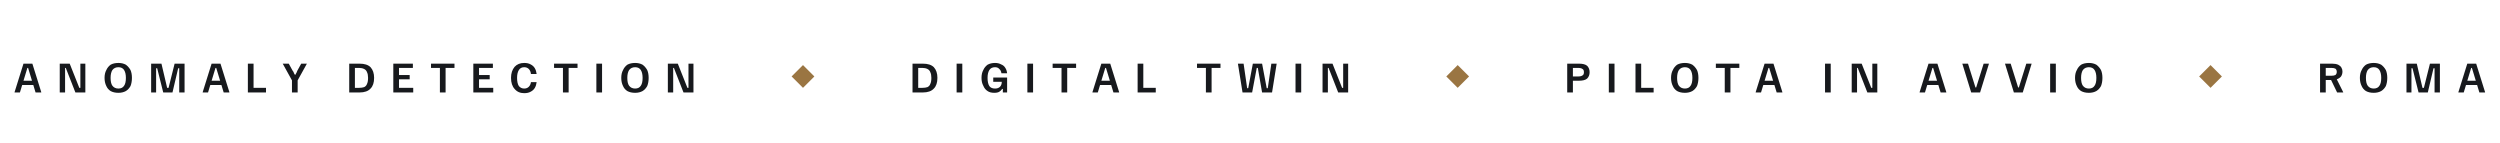
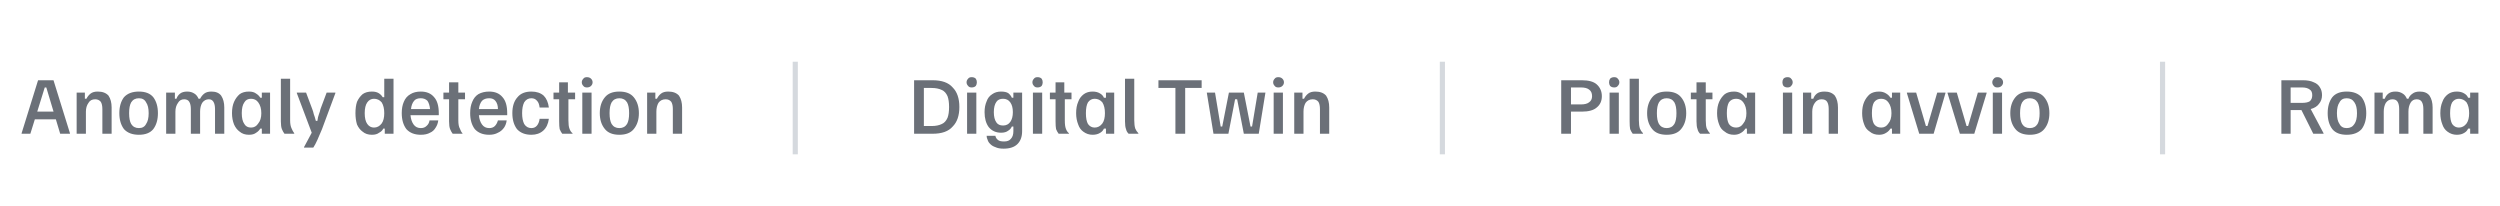
- <svg xmlns="http://www.w3.org/2000/svg" viewBox="0 0 703 40" width="703" height="40" role="img" aria-label="Anomaly detection, Digital Twin, pilota in avvio, Roma">
-   <g fill="#17191D">
-     <path transform="translate(4.0 26.0)" d="M0.1 -0.0L0.1 -0.1L2.6 -8.1L5.1 -8.1L7.6 -0.1L7.6 -0.0L6.0 -0.0L3.9 -6.9L3.7 -6.9L1.6 -0.0L0.1 -0.0ZM2.1 -2.1L2.4 -3.3L5.2 -3.3L5.6 -2.1L2.1 -2.1Z" />
-     <path transform="translate(16.0 26.0)" d="M0.8 -0.0L0.8 -8.1L3.6 -8.1L6.3 -1.3L6.6 -1.3L6.6 -8.1L8.0 -8.1L8.0 -0.0L5.2 -0.0L2.5 -6.9L2.3 -6.9L2.3 -0.0L0.8 -0.0Z" />
-     <path transform="translate(29.1 26.0)" d="M4.2 0.1Q2.9 0.1 2.0 -0.4Q1.2 -0.9 0.8 -1.8Q0.3 -2.8 0.3 -4.1Q0.3 -5.4 0.8 -6.3Q1.2 -7.2 2.0 -7.8Q2.9 -8.3 4.2 -8.3Q5.4 -8.3 6.3 -7.8Q7.1 -7.2 7.6 -6.3Q8.0 -5.4 8.0 -4.1Q8.0 -2.8 7.6 -1.8Q7.1 -0.9 6.3 -0.4Q5.4 0.1 4.2 0.1ZM4.2 -1.1Q5.3 -1.1 5.8 -1.9Q6.3 -2.6 6.3 -4.1Q6.3 -5.5 5.8 -6.3Q5.3 -7.1 4.2 -7.1Q3.1 -7.1 2.5 -6.3Q2.0 -5.5 2.0 -4.1Q2.0 -2.6 2.5 -1.9Q3.1 -1.1 4.2 -1.1Z" />
-     <path transform="translate(41.7 26.0)" d="M0.8 -0.0L0.8 -8.1L3.7 -8.1L5.3 -1.3L5.7 -1.3L7.4 -8.1L10.2 -8.1L10.2 -0.0L8.7 -0.0L8.7 -6.8L8.4 -6.8L6.8 -0.0L4.2 -0.0L2.5 -6.8L2.2 -6.8L2.2 -0.0L0.8 -0.0Z" />
-     <path transform="translate(56.9 26.0)" d="M0.1 -0.0L0.1 -0.1L2.6 -8.1L5.1 -8.1L7.6 -0.1L7.6 -0.0L6.0 -0.0L3.9 -6.9L3.7 -6.9L1.6 -0.0L0.1 -0.0ZM2.1 -2.1L2.4 -3.3L5.2 -3.3L5.6 -2.1L2.1 -2.1Z" />
-     <path transform="translate(68.9 26.0)" d="M0.8 -0.0L0.8 -8.1L2.4 -8.1L2.4 -1.3L5.9 -1.3L5.9 -0.0L0.8 -0.0Z" />
-     <path transform="translate(79.4 26.0)" d="M2.7 -0.0L2.7 -3.4L0.1 -8.1L0.1 -8.1L1.8 -8.1L2.9 -6.1Q3.1 -5.9 3.2 -5.6Q3.3 -5.3 3.5 -5.0L3.7 -5.0Q3.8 -5.3 4.0 -5.6Q4.1 -5.9 4.2 -6.1L5.3 -8.1L6.9 -8.1L6.9 -8.1L4.3 -3.4L4.3 -0.0L2.7 -0.0Z" />
-     <path transform="translate(97.4 26.0)" d="M0.8 -0.0L0.8 -8.1L3.7 -8.1Q5.8 -8.1 6.8 -7.1Q7.8 -6.0 7.8 -4.1Q7.8 -2.1 6.8 -1.1Q5.8 -0.0 3.7 -0.0L0.8 -0.0ZM2.4 -1.3L3.6 -1.3Q4.4 -1.3 5.0 -1.5Q5.6 -1.8 5.8 -2.4Q6.1 -3.0 6.1 -4.1Q6.1 -5.1 5.8 -5.7Q5.6 -6.3 5.0 -6.6Q4.4 -6.9 3.6 -6.9L2.4 -6.9L2.4 -1.3Z" />
-     <path transform="translate(109.8 26.0)" d="M0.8 -0.0L0.8 -8.1L6.3 -8.1L6.3 -6.9L2.4 -6.9L2.4 -4.9L5.4 -4.9L5.4 -3.7L2.4 -3.7L2.4 -1.3L6.4 -1.3L6.4 -0.0L0.8 -0.0Z" />
-     <path transform="translate(120.9 26.0)" d="M2.8 -0.0L2.8 -6.9L0.3 -6.9L0.3 -8.1L6.9 -8.1L6.9 -6.9L4.4 -6.9L4.4 -0.0L2.8 -0.0Z" />
-     <path transform="translate(132.3 26.0)" d="M0.8 -0.0L0.8 -8.1L6.3 -8.1L6.3 -6.9L2.4 -6.9L2.4 -4.9L5.4 -4.9L5.4 -3.7L2.4 -3.7L2.4 -1.3L6.4 -1.3L6.4 -0.0L0.8 -0.0Z" />
-     <path transform="translate(143.4 26.0)" d="M4.0 0.2Q2.3 0.2 1.3 -1.0Q0.3 -2.1 0.3 -4.1Q0.3 -6.0 1.3 -7.2Q2.3 -8.3 4.0 -8.3Q5.1 -8.3 5.8 -7.9Q6.6 -7.5 7.0 -6.8Q7.4 -6.1 7.5 -5.2L5.9 -5.2Q5.8 -6.1 5.3 -6.6Q4.8 -7.1 4.0 -7.1Q3.0 -7.1 2.5 -6.3Q2.0 -5.5 2.0 -4.1Q2.0 -2.6 2.5 -1.8Q3.1 -1.1 4.0 -1.1Q4.8 -1.1 5.3 -1.6Q5.8 -2.1 5.9 -2.9L7.5 -2.9Q7.4 -2.0 7.0 -1.3Q6.6 -0.6 5.8 -0.2Q5.1 0.2 4.0 0.2Z" />
-     <path transform="translate(155.5 26.0)" d="M2.8 -0.0L2.8 -6.9L0.3 -6.9L0.3 -8.1L6.9 -8.1L6.9 -6.9L4.4 -6.9L4.4 -0.0L2.8 -0.0Z" />
-     <path transform="translate(166.9 26.0)" d="M0.8 -0.0L0.8 -8.1L2.4 -8.1L2.4 -0.0L0.8 -0.0Z" />
-     <path transform="translate(174.4 26.0)" d="M4.2 0.1Q2.9 0.1 2.0 -0.4Q1.2 -0.9 0.8 -1.8Q0.3 -2.8 0.3 -4.1Q0.3 -5.4 0.8 -6.3Q1.2 -7.2 2.0 -7.8Q2.9 -8.3 4.2 -8.3Q5.4 -8.3 6.3 -7.8Q7.1 -7.2 7.6 -6.3Q8.0 -5.4 8.0 -4.1Q8.0 -2.8 7.6 -1.8Q7.1 -0.9 6.3 -0.4Q5.4 0.1 4.2 0.1ZM4.2 -1.1Q5.3 -1.1 5.8 -1.9Q6.3 -2.6 6.3 -4.1Q6.3 -5.5 5.8 -6.3Q5.3 -7.1 4.2 -7.1Q3.1 -7.1 2.5 -6.3Q2.0 -5.5 2.0 -4.1Q2.0 -2.6 2.5 -1.9Q3.1 -1.1 4.2 -1.1Z" />
-     <path transform="translate(187.0 26.0)" d="M0.8 -0.0L0.8 -8.1L3.6 -8.1L6.3 -1.3L6.6 -1.3L6.6 -8.1L8.0 -8.1L8.0 -0.0L5.2 -0.0L2.5 -6.9L2.3 -6.9L2.3 -0.0L0.8 -0.0Z" />
-   </g>
-   <path d="M225.8,18.3 L229.0,21.5 L225.8,24.7 L222.6,21.5 Z" fill="#9A7542" />
-   <g fill="#17191D">
-     <path transform="translate(255.8 26.0)" d="M0.8 -0.0L0.8 -8.1L3.7 -8.1Q5.8 -8.1 6.8 -7.1Q7.8 -6.0 7.8 -4.1Q7.8 -2.1 6.8 -1.1Q5.8 -0.0 3.7 -0.0L0.8 -0.0ZM2.4 -1.3L3.6 -1.3Q4.4 -1.3 5.0 -1.5Q5.6 -1.8 5.8 -2.4Q6.1 -3.0 6.1 -4.1Q6.1 -5.1 5.8 -5.7Q5.6 -6.3 5.0 -6.6Q4.4 -6.9 3.6 -6.9L2.4 -6.9L2.4 -1.3Z" />
-     <path transform="translate(268.2 26.0)" d="M0.8 -0.0L0.8 -8.1L2.4 -8.1L2.4 -0.0L0.8 -0.0Z" />
-     <path transform="translate(275.7 26.0)" d="M3.9 0.1Q2.7 0.1 2.0 -0.4Q1.2 -0.9 0.8 -1.9Q0.3 -2.8 0.3 -4.1Q0.3 -5.4 0.8 -6.3Q1.2 -7.2 2.0 -7.8Q2.9 -8.3 4.1 -8.3Q5.1 -8.3 5.8 -7.9Q6.6 -7.6 7.0 -6.9Q7.4 -6.3 7.5 -5.4L5.9 -5.4Q5.8 -6.2 5.3 -6.6Q4.9 -7.1 4.1 -7.1Q3.0 -7.1 2.5 -6.3Q2.0 -5.5 2.0 -4.1Q2.0 -2.6 2.5 -1.8Q3.0 -1.1 4.1 -1.1Q5.0 -1.1 5.5 -1.6Q6.0 -2.1 6.0 -3.0L3.6 -3.0L3.6 -4.2L7.5 -4.2L7.5 -0.0L6.3 -0.0L6.3 -1.0L6.1 -1.0Q5.8 -0.5 5.3 -0.2Q4.8 0.1 3.9 0.1Z" />
-     <path transform="translate(288.1 26.0)" d="M0.8 -0.0L0.8 -8.1L2.4 -8.1L2.4 -0.0L0.8 -0.0Z" />
-     <path transform="translate(295.7 26.0)" d="M2.8 -0.0L2.8 -6.9L0.3 -6.9L0.3 -8.1L6.9 -8.1L6.9 -6.9L4.4 -6.9L4.4 -0.0L2.8 -0.0Z" />
-     <path transform="translate(307.1 26.0)" d="M0.1 -0.0L0.1 -0.1L2.6 -8.1L5.1 -8.1L7.6 -0.1L7.6 -0.0L6.0 -0.0L3.9 -6.9L3.7 -6.9L1.6 -0.0L0.1 -0.0ZM2.1 -2.1L2.4 -3.3L5.2 -3.3L5.6 -2.1L2.1 -2.1Z" />
-     <path transform="translate(319.1 26.0)" d="M0.8 -0.0L0.8 -8.1L2.4 -8.1L2.4 -1.3L5.9 -1.3L5.9 -0.0L0.8 -0.0Z" />
-     <path transform="translate(336.3 26.0)" d="M2.8 -0.0L2.8 -6.9L0.3 -6.9L0.3 -8.1L6.9 -8.1L6.9 -6.9L4.4 -6.9L4.4 -0.0L2.8 -0.0Z" />
-     <path transform="translate(347.8 26.0)" d="M1.6 -0.0L0.3 -8.1L0.3 -8.1L1.9 -8.1L2.9 -1.2L3.2 -1.2L4.5 -8.1L7.1 -8.1L8.4 -1.2L8.7 -1.2L9.7 -8.1L11.2 -8.1L11.2 -8.1L9.9 -0.0L7.1 -0.0L5.9 -6.9L5.6 -6.9L4.3 -0.0L1.6 -0.0Z" />
-     <path transform="translate(363.5 26.0)" d="M0.8 -0.0L0.8 -8.1L2.4 -8.1L2.4 -0.0L0.8 -0.0Z" />
-     <path transform="translate(371.1 26.0)" d="M0.8 -0.0L0.8 -8.1L3.6 -8.1L6.3 -1.3L6.6 -1.3L6.6 -8.1L8.0 -8.1L8.0 -0.0L5.2 -0.0L2.5 -6.9L2.3 -6.9L2.3 -0.0L0.8 -0.0Z" />
-   </g>
-   <path d="M409.9,18.3 L413.1,21.5 L409.9,24.7 L406.7,21.5 Z" fill="#9A7542" />
-   <g fill="#17191D">
-     <path transform="translate(439.9 26.0)" d="M0.8 -0.0L0.8 -8.1L4.1 -8.1Q5.7 -8.1 6.4 -7.5Q7.1 -6.8 7.1 -5.7Q7.1 -4.6 6.4 -3.9Q5.7 -3.3 4.1 -3.3L2.4 -3.3L2.4 -0.0L0.8 -0.0ZM2.4 -4.5L3.9 -4.5Q4.7 -4.5 5.1 -4.8Q5.5 -5.0 5.5 -5.7Q5.5 -6.4 5.1 -6.6Q4.7 -6.9 3.9 -6.9L2.4 -6.9L2.4 -4.5Z" />
-     <path transform="translate(451.6 26.0)" d="M0.8 -0.0L0.8 -8.1L2.4 -8.1L2.4 -0.0L0.8 -0.0Z" />
-     <path transform="translate(459.1 26.0)" d="M0.8 -0.0L0.8 -8.1L2.4 -8.1L2.4 -1.3L5.9 -1.3L5.9 -0.0L0.8 -0.0Z" />
-     <path transform="translate(469.6 26.0)" d="M4.2 0.1Q2.9 0.1 2.0 -0.4Q1.2 -0.9 0.8 -1.8Q0.3 -2.8 0.3 -4.1Q0.3 -5.4 0.8 -6.3Q1.2 -7.2 2.0 -7.8Q2.9 -8.3 4.2 -8.3Q5.4 -8.3 6.3 -7.8Q7.1 -7.2 7.6 -6.3Q8.0 -5.4 8.0 -4.1Q8.0 -2.8 7.6 -1.8Q7.1 -0.9 6.3 -0.4Q5.4 0.1 4.2 0.1ZM4.2 -1.1Q5.3 -1.1 5.8 -1.9Q6.3 -2.6 6.3 -4.1Q6.3 -5.5 5.8 -6.3Q5.3 -7.1 4.2 -7.1Q3.1 -7.1 2.5 -6.3Q2.0 -5.5 2.0 -4.1Q2.0 -2.6 2.5 -1.9Q3.1 -1.1 4.2 -1.1Z" />
-     <path transform="translate(482.2 26.0)" d="M2.8 -0.0L2.8 -6.9L0.3 -6.9L0.3 -8.1L6.9 -8.1L6.9 -6.9L4.4 -6.9L4.4 -0.0L2.8 -0.0Z" />
-     <path transform="translate(493.6 26.0)" d="M0.1 -0.0L0.1 -0.1L2.6 -8.1L5.1 -8.1L7.6 -0.1L7.6 -0.0L6.0 -0.0L3.9 -6.9L3.7 -6.9L1.6 -0.0L0.1 -0.0ZM2.1 -2.1L2.4 -3.3L5.2 -3.3L5.6 -2.1L2.1 -2.1Z" />
-     <path transform="translate(512.4 26.0)" d="M0.8 -0.0L0.8 -8.1L2.4 -8.1L2.4 -0.0L0.8 -0.0Z" />
-     <path transform="translate(519.9 26.0)" d="M0.8 -0.0L0.8 -8.1L3.6 -8.1L6.3 -1.3L6.6 -1.3L6.6 -8.1L8.0 -8.1L8.0 -0.0L5.2 -0.0L2.5 -6.9L2.3 -6.9L2.3 -0.0L0.8 -0.0Z" />
-     <path transform="translate(539.7 26.0)" d="M0.1 -0.0L0.1 -0.1L2.6 -8.1L5.1 -8.1L7.6 -0.1L7.6 -0.0L6.0 -0.0L3.9 -6.9L3.7 -6.9L1.6 -0.0L0.1 -0.0ZM2.1 -2.1L2.4 -3.3L5.2 -3.3L5.6 -2.1L2.1 -2.1Z" />
-     <path transform="translate(551.7 26.0)" d="M2.6 -0.0L0.1 -8.1L0.1 -8.1L1.7 -8.1L3.8 -1.4L4.0 -1.4L6.1 -8.1L7.6 -8.1L7.6 -8.1L5.1 -0.0L2.6 -0.0Z" />
-     <path transform="translate(563.7 26.0)" d="M2.6 -0.0L0.1 -8.1L0.1 -8.1L1.7 -8.1L3.8 -1.4L4.0 -1.4L6.1 -8.1L7.6 -8.1L7.6 -8.1L5.1 -0.0L2.6 -0.0Z" />
-     <path transform="translate(575.7 26.0)" d="M0.8 -0.0L0.8 -8.1L2.4 -8.1L2.4 -0.0L0.8 -0.0Z" />
-     <path transform="translate(583.2 26.0)" d="M4.2 0.1Q2.9 0.1 2.0 -0.4Q1.2 -0.9 0.8 -1.8Q0.3 -2.8 0.3 -4.1Q0.3 -5.4 0.8 -6.3Q1.2 -7.2 2.0 -7.8Q2.9 -8.3 4.2 -8.3Q5.4 -8.3 6.3 -7.8Q7.1 -7.2 7.6 -6.3Q8.0 -5.4 8.0 -4.1Q8.0 -2.8 7.6 -1.8Q7.1 -0.9 6.3 -0.4Q5.4 0.1 4.2 0.1ZM4.2 -1.1Q5.3 -1.1 5.8 -1.9Q6.3 -2.6 6.3 -4.1Q6.3 -5.5 5.8 -6.3Q5.3 -7.1 4.2 -7.1Q3.1 -7.1 2.5 -6.3Q2.0 -5.5 2.0 -4.1Q2.0 -2.6 2.5 -1.9Q3.1 -1.1 4.2 -1.1Z" />
-   </g>
-   <path d="M621.6,18.3 L624.8,21.5 L621.6,24.7 L618.4,21.5 Z" fill="#9A7542" />
-   <g fill="#17191D">
-     <path transform="translate(651.6 26.0)" d="M0.8 -0.0L0.8 -8.1L4.2 -8.1Q5.2 -8.1 5.9 -7.8Q6.5 -7.5 6.8 -7.0Q7.1 -6.5 7.1 -5.9Q7.1 -5.1 6.7 -4.5Q6.3 -4.0 5.5 -3.7L7.3 -0.1L7.3 -0.0L5.6 -0.0L3.9 -3.5L2.4 -3.5L2.4 -0.0L0.8 -0.0ZM2.4 -4.7L4.0 -4.7Q4.7 -4.7 5.1 -4.9Q5.5 -5.2 5.5 -5.8Q5.5 -6.4 5.1 -6.7Q4.7 -6.9 4.0 -6.9L2.4 -6.9L2.4 -4.7Z" />
-     <path transform="translate(663.3 26.0)" d="M4.2 0.1Q2.9 0.1 2.0 -0.4Q1.2 -0.9 0.8 -1.8Q0.3 -2.8 0.3 -4.1Q0.3 -5.4 0.8 -6.3Q1.2 -7.2 2.0 -7.8Q2.9 -8.3 4.2 -8.3Q5.4 -8.3 6.3 -7.8Q7.1 -7.2 7.6 -6.3Q8.0 -5.4 8.0 -4.1Q8.0 -2.8 7.6 -1.8Q7.1 -0.9 6.3 -0.4Q5.4 0.1 4.2 0.1ZM4.2 -1.1Q5.3 -1.1 5.8 -1.9Q6.3 -2.6 6.3 -4.1Q6.3 -5.5 5.8 -6.3Q5.3 -7.1 4.2 -7.1Q3.1 -7.1 2.5 -6.3Q2.0 -5.5 2.0 -4.1Q2.0 -2.6 2.5 -1.9Q3.1 -1.1 4.2 -1.1Z" />
-     <path transform="translate(675.9 26.0)" d="M0.8 -0.0L0.8 -8.1L3.7 -8.1L5.3 -1.3L5.7 -1.3L7.4 -8.1L10.2 -8.1L10.2 -0.0L8.7 -0.0L8.7 -6.8L8.4 -6.8L6.8 -0.0L4.2 -0.0L2.5 -6.8L2.2 -6.8L2.2 -0.0L0.8 -0.0Z" />
-     <path transform="translate(691.2 26.0)" d="M0.1 -0.0L0.1 -0.1L2.6 -8.1L5.1 -8.1L7.6 -0.1L7.6 -0.0L6.0 -0.0L3.9 -6.9L3.7 -6.9L1.6 -0.0L0.1 -0.0ZM2.1 -2.1L2.4 -3.3L5.2 -3.3L5.6 -2.1L2.1 -2.1Z" />
-   </g>
+ <svg xmlns="http://www.w3.org/2000/svg" viewBox="0 0 486 40" width="486" height="40" role="img" aria-label="Anomaly detection, Digital Twin, pilota in avvio, Roma">
+   <path transform="translate(4.0 26.0)" fill="#6B7078" d="M0.2 -0.0L0.2 -0.1L3.4 -10.4L6.4 -10.4L9.6 -0.1L9.6 -0.0L7.7 -0.0L5.0 -9.0L4.7 -9.0L1.9 -0.0L0.2 -0.0ZM2.6 -2.8L3.0 -4.3L6.7 -4.3L7.1 -2.8L2.6 -2.8ZM10.9 -0.0L10.9 -8.0L12.5 -8.0L12.5 -6.8L12.8 -6.8Q13.1 -7.4 13.6 -7.8Q14.1 -8.2 15.0 -8.2Q16.4 -8.2 17.1 -7.4Q17.7 -6.5 17.7 -5.1L17.7 -0.0L15.9 -0.0L15.9 -4.8Q15.9 -5.7 15.6 -6.2Q15.2 -6.7 14.5 -6.7Q13.6 -6.7 13.2 -6.0Q12.7 -5.3 12.7 -4.3L12.7 -0.0L10.9 -0.0ZM23.0 0.2Q21.1 0.2 20.1 -0.9Q19.2 -2.1 19.2 -4.0Q19.2 -5.9 20.1 -7.1Q21.1 -8.2 23.0 -8.2Q24.9 -8.2 25.8 -7.1Q26.7 -5.9 26.7 -4.0Q26.7 -2.1 25.8 -0.9Q24.9 0.2 23.0 0.2ZM23.0 -1.1Q24.0 -1.1 24.4 -1.9Q24.9 -2.6 24.9 -4.0Q24.9 -5.4 24.4 -6.1Q24.0 -6.9 23.0 -6.9Q22.0 -6.9 21.5 -6.1Q21.1 -5.4 21.1 -4.0Q21.1 -2.6 21.5 -1.9Q22.0 -1.1 23.0 -1.1ZM28.3 -0.0L28.3 -8.0L30.0 -8.0L30.0 -6.8L30.3 -6.8Q30.5 -7.4 31.0 -7.8Q31.5 -8.2 32.4 -8.2Q33.2 -8.2 33.8 -7.8Q34.3 -7.5 34.6 -6.8L34.9 -6.8Q35.2 -7.4 35.7 -7.8Q36.2 -8.2 37.1 -8.2Q38.4 -8.2 39.0 -7.4Q39.6 -6.5 39.6 -5.1L39.6 -0.0L37.8 -0.0L37.8 -4.8Q37.8 -5.7 37.5 -6.2Q37.2 -6.7 36.6 -6.7Q35.8 -6.7 35.3 -6.0Q34.9 -5.3 34.9 -4.3L34.9 -0.0L33.1 -0.0L33.1 -4.8Q33.1 -5.7 32.8 -6.2Q32.5 -6.7 31.8 -6.7Q31.0 -6.7 30.6 -6.0Q30.1 -5.3 30.1 -4.3L30.1 -0.0L28.3 -0.0ZM44.4 0.2Q43.3 0.2 42.6 -0.4Q41.9 -0.9 41.5 -1.8Q41.1 -2.8 41.1 -4.0Q41.1 -5.3 41.5 -6.2Q41.9 -7.1 42.6 -7.7Q43.3 -8.2 44.4 -8.2Q45.3 -8.2 45.8 -7.8Q46.3 -7.5 46.6 -7.0L46.9 -7.0L46.9 -8.0L48.5 -8.0L48.5 -0.0L46.9 -0.0L46.9 -1.0L46.6 -1.0Q46.3 -0.5 45.8 -0.2Q45.3 0.2 44.4 0.2ZM44.8 -1.2Q45.7 -1.2 46.2 -2.0Q46.8 -2.7 46.8 -4.0Q46.8 -5.3 46.2 -6.1Q45.7 -6.8 44.8 -6.8Q43.9 -6.8 43.5 -6.1Q43.0 -5.4 43.0 -4.0Q43.0 -2.6 43.5 -1.9Q43.9 -1.2 44.8 -1.2ZM51.3 -0.0Q51.0 -0.4 50.8 -0.9Q50.6 -1.4 50.6 -2.4L50.6 -10.7L52.4 -10.7L52.4 -2.6Q52.4 -1.6 52.7 -1.0Q52.9 -0.5 53.2 -0.1L53.2 -0.0L51.3 -0.0ZM55.1 2.7L55.1 2.6Q55.4 2.0 55.8 1.3Q56.2 0.5 56.6 -0.2L53.7 -7.9L53.7 -8.0L55.5 -8.0L56.7 -4.8Q56.9 -4.3 57.0 -3.8Q57.2 -3.3 57.4 -2.5L57.7 -2.5Q57.8 -3.3 58.0 -3.8Q58.2 -4.3 58.3 -4.8L59.5 -8.0L61.2 -8.0L61.2 -7.9L58.6 -0.9Q58.1 0.3 57.7 1.2Q57.3 2.1 56.9 2.7L55.1 2.7ZM68.3 0.2Q67.2 0.2 66.5 -0.4Q65.8 -0.9 65.4 -1.8Q65.1 -2.8 65.1 -4.0Q65.1 -5.3 65.4 -6.2Q65.8 -7.1 66.5 -7.7Q67.2 -8.2 68.3 -8.2Q69.1 -8.2 69.6 -7.9Q70.1 -7.6 70.4 -7.1L70.7 -7.1L70.7 -10.7L72.5 -10.7L72.5 -0.0L70.8 -0.0L70.8 -1.0L70.5 -1.0Q70.3 -0.5 69.7 -0.2Q69.2 0.2 68.3 0.2ZM68.7 -1.2Q69.6 -1.2 70.2 -2.0Q70.7 -2.7 70.7 -4.0Q70.7 -5.3 70.2 -6.1Q69.6 -6.8 68.7 -6.8Q67.9 -6.8 67.4 -6.1Q66.9 -5.4 66.9 -4.0Q66.9 -2.6 67.4 -1.9Q67.9 -1.2 68.7 -1.2ZM77.8 0.2Q76.0 0.2 75.0 -0.9Q74.1 -2.1 74.1 -4.0Q74.1 -5.3 74.5 -6.2Q74.9 -7.2 75.8 -7.7Q76.6 -8.2 77.8 -8.2Q79.5 -8.2 80.4 -7.1Q81.3 -6.1 81.3 -4.0L81.3 -3.6L75.8 -3.6Q75.9 -2.5 76.4 -1.8Q76.9 -1.1 77.8 -1.1Q78.5 -1.1 78.9 -1.5Q79.4 -1.9 79.5 -2.6L81.2 -2.6Q81.1 -1.8 80.7 -1.2Q80.3 -0.5 79.6 -0.2Q78.9 0.2 77.8 0.2ZM75.9 -4.8L79.6 -4.8Q79.5 -5.8 79.1 -6.4Q78.6 -6.9 77.8 -6.9Q76.9 -6.9 76.5 -6.4Q76.0 -5.8 75.9 -4.8ZM84.0 -0.0Q83.7 -0.4 83.5 -0.9Q83.3 -1.4 83.3 -2.4L83.3 -6.7L82.2 -6.7L82.2 -8.0L83.3 -8.0L83.3 -10.0L85.1 -10.0L85.1 -8.0L86.4 -8.0L86.4 -6.7L85.1 -6.7L85.1 -2.6Q85.1 -1.5 85.4 -1.0Q85.6 -0.4 85.9 -0.1L85.9 -0.0L84.0 -0.0ZM91.1 0.2Q89.3 0.2 88.3 -0.9Q87.4 -2.1 87.4 -4.0Q87.4 -5.3 87.8 -6.2Q88.2 -7.2 89.0 -7.7Q89.9 -8.2 91.1 -8.2Q92.8 -8.2 93.7 -7.1Q94.6 -6.1 94.6 -4.0L94.6 -3.6L89.1 -3.6Q89.2 -2.5 89.7 -1.8Q90.2 -1.1 91.1 -1.1Q91.8 -1.1 92.2 -1.5Q92.6 -1.9 92.8 -2.6L94.5 -2.6Q94.4 -1.8 94.0 -1.2Q93.5 -0.5 92.8 -0.2Q92.1 0.2 91.1 0.2ZM89.1 -4.8L92.8 -4.8Q92.8 -5.8 92.3 -6.4Q91.9 -6.9 91.1 -6.9Q90.2 -6.9 89.7 -6.4Q89.2 -5.8 89.1 -4.8ZM99.3 0.2Q97.5 0.2 96.5 -0.9Q95.6 -2.1 95.6 -4.0Q95.6 -6.0 96.6 -7.1Q97.5 -8.2 99.3 -8.2Q100.8 -8.2 101.7 -7.4Q102.5 -6.6 102.7 -5.1L100.9 -5.1Q100.8 -6.0 100.4 -6.4Q100.0 -6.9 99.3 -6.9Q98.4 -6.9 97.9 -6.1Q97.5 -5.3 97.5 -4.0Q97.5 -2.7 97.9 -1.9Q98.4 -1.1 99.3 -1.1Q100.0 -1.1 100.4 -1.6Q100.8 -2.1 100.9 -2.9L102.7 -2.9Q102.5 -1.4 101.6 -0.6Q100.7 0.2 99.3 0.2ZM105.3 -0.0Q105.0 -0.4 104.8 -0.9Q104.7 -1.4 104.7 -2.4L104.7 -6.7L103.6 -6.7L103.6 -8.0L104.7 -8.0L104.7 -10.0L106.4 -10.0L106.4 -8.0L107.8 -8.0L107.8 -6.7L106.5 -6.7L106.5 -2.6Q106.5 -1.5 106.7 -1.0Q106.9 -0.4 107.3 -0.1L107.3 -0.0L105.3 -0.0ZM109.2 -0.0L109.2 -8.0L111.0 -8.0L111.0 -0.0L109.2 -0.0ZM110.1 -9.0Q109.6 -9.0 109.4 -9.3Q109.1 -9.6 109.1 -10.0Q109.1 -10.4 109.4 -10.7Q109.6 -11.0 110.1 -11.0Q110.6 -11.0 110.9 -10.7Q111.2 -10.4 111.2 -10.0Q111.2 -9.6 110.9 -9.3Q110.6 -9.0 110.1 -9.0ZM116.4 0.2Q114.5 0.2 113.6 -0.9Q112.6 -2.1 112.6 -4.0Q112.6 -5.9 113.6 -7.1Q114.5 -8.2 116.4 -8.2Q118.3 -8.2 119.2 -7.1Q120.2 -5.9 120.2 -4.0Q120.2 -2.1 119.2 -0.9Q118.3 0.2 116.4 0.2ZM116.4 -1.1Q117.4 -1.1 117.9 -1.9Q118.3 -2.6 118.3 -4.0Q118.3 -5.4 117.9 -6.1Q117.4 -6.9 116.4 -6.9Q115.4 -6.9 114.9 -6.1Q114.5 -5.4 114.5 -4.0Q114.5 -2.6 114.9 -1.9Q115.4 -1.1 116.4 -1.1ZM121.8 -0.0L121.8 -8.0L123.4 -8.0L123.4 -6.8L123.7 -6.8Q124.0 -7.4 124.5 -7.8Q125.0 -8.2 125.9 -8.2Q127.3 -8.2 128.0 -7.4Q128.6 -6.5 128.6 -5.1L128.6 -0.0L126.8 -0.0L126.8 -4.8Q126.8 -5.7 126.5 -6.2Q126.1 -6.7 125.4 -6.7Q124.5 -6.7 124.0 -6.0Q123.6 -5.3 123.6 -4.3L123.6 -0.0L121.8 -0.0Z" />
+   <line x1="154.6" y1="12" x2="154.6" y2="30" stroke="#D5D9DE" stroke-width="1" />
+   <path transform="translate(176.6 26.0)" fill="#6B7078" d="M1.1 -0.0L1.1 -10.4L4.7 -10.4Q7.4 -10.4 8.6 -9.0Q9.9 -7.7 9.9 -5.2Q9.9 -2.7 8.6 -1.4Q7.4 -0.0 4.7 -0.0L1.1 -0.0ZM3.0 -1.5L4.5 -1.5Q5.7 -1.5 6.5 -1.9Q7.2 -2.2 7.6 -3.1Q7.9 -3.9 7.9 -5.2Q7.9 -6.5 7.6 -7.3Q7.2 -8.2 6.5 -8.5Q5.7 -8.9 4.5 -8.9L3.0 -8.9L3.0 -1.5ZM11.4 -0.0L11.4 -8.0L13.2 -8.0L13.2 -0.0L11.4 -0.0ZM12.3 -9.0Q11.8 -9.0 11.6 -9.3Q11.3 -9.6 11.3 -10.0Q11.3 -10.4 11.6 -10.7Q11.8 -11.0 12.3 -11.0Q12.8 -11.0 13.1 -10.7Q13.3 -10.4 13.3 -10.0Q13.3 -9.6 13.1 -9.3Q12.8 -9.0 12.3 -9.0ZM18.5 2.9Q17.5 2.9 16.9 2.6Q16.3 2.4 15.9 2.0Q15.5 1.6 15.4 1.2Q15.2 0.8 15.2 0.4L16.9 0.4Q17.0 0.9 17.4 1.2Q17.7 1.5 18.6 1.5Q19.5 1.5 19.9 1.0Q20.4 0.5 20.4 -0.5L20.4 -1.4L20.1 -1.4Q19.9 -0.9 19.4 -0.6Q18.9 -0.2 18.0 -0.2Q16.5 -0.2 15.6 -1.3Q14.8 -2.4 14.8 -4.2Q14.8 -5.4 15.2 -6.3Q15.5 -7.2 16.3 -7.7Q17.0 -8.2 18.0 -8.2Q18.9 -8.2 19.4 -7.9Q19.9 -7.5 20.1 -7.0L20.4 -7.0L20.4 -8.0L22.1 -8.0L22.1 -0.5Q22.1 1.1 21.2 2.0Q20.3 2.9 18.5 2.9ZM18.4 -1.6Q19.3 -1.6 19.8 -2.3Q20.3 -3.0 20.3 -4.2Q20.3 -5.4 19.8 -6.1Q19.3 -6.8 18.4 -6.8Q17.5 -6.8 17.1 -6.2Q16.6 -5.5 16.6 -4.2Q16.6 -2.9 17.1 -2.2Q17.5 -1.6 18.4 -1.6ZM24.2 -0.0L24.2 -8.0L26.0 -8.0L26.0 -0.0L24.2 -0.0ZM25.1 -9.0Q24.6 -9.0 24.4 -9.3Q24.1 -9.6 24.1 -10.0Q24.1 -10.4 24.4 -10.7Q24.6 -11.0 25.1 -11.0Q25.6 -11.0 25.9 -10.7Q26.1 -10.4 26.1 -10.0Q26.1 -9.6 25.9 -9.3Q25.6 -9.0 25.1 -9.0ZM29.2 -0.0Q28.9 -0.4 28.7 -0.9Q28.6 -1.4 28.6 -2.4L28.6 -6.7L27.5 -6.7L27.5 -8.0L28.6 -8.0L28.6 -10.0L30.3 -10.0L30.3 -8.0L31.7 -8.0L31.7 -6.7L30.4 -6.7L30.4 -2.6Q30.4 -1.5 30.6 -1.0Q30.8 -0.4 31.2 -0.1L31.2 -0.0L29.2 -0.0ZM35.8 0.2Q34.8 0.2 34.0 -0.4Q33.3 -0.9 33.0 -1.8Q32.6 -2.8 32.6 -4.0Q32.6 -5.3 33.0 -6.2Q33.3 -7.1 34.1 -7.7Q34.8 -8.2 35.8 -8.2Q36.7 -8.2 37.3 -7.8Q37.8 -7.5 38.0 -7.0L38.4 -7.0L38.4 -8.0L40.0 -8.0L40.0 -0.0L38.4 -0.0L38.4 -1.0L38.0 -1.0Q37.8 -0.5 37.3 -0.2Q36.7 0.2 35.8 0.2ZM36.2 -1.2Q37.1 -1.2 37.7 -2.0Q38.2 -2.7 38.2 -4.0Q38.2 -5.3 37.7 -6.1Q37.1 -6.8 36.2 -6.8Q35.4 -6.8 34.9 -6.1Q34.5 -5.4 34.5 -4.0Q34.5 -2.6 34.9 -1.9Q35.4 -1.2 36.2 -1.2ZM42.8 -0.0Q42.4 -0.4 42.3 -0.9Q42.1 -1.4 42.1 -2.4L42.1 -10.7L43.9 -10.7L43.9 -2.6Q43.9 -1.6 44.1 -1.0Q44.3 -0.5 44.7 -0.1L44.7 -0.0L42.8 -0.0ZM51.9 -0.0L51.9 -8.9L48.6 -8.9L48.6 -10.4L57.0 -10.4L57.0 -8.9L53.8 -8.9L53.8 -0.0L51.9 -0.0ZM59.3 -0.0L58.0 -8.0L58.0 -8.0L59.6 -8.0L60.7 -1.4L61.0 -1.4L62.3 -8.0L65.2 -8.0L66.5 -1.4L66.8 -1.4L67.9 -8.0L69.4 -8.0L69.4 -8.0L68.1 -0.0L65.2 -0.0L63.9 -6.7L63.5 -6.7L62.2 -0.0L59.3 -0.0ZM71.0 -0.0L71.0 -8.0L72.8 -8.0L72.8 -0.0L71.0 -0.0ZM71.9 -9.0Q71.4 -9.0 71.2 -9.3Q70.9 -9.6 70.9 -10.0Q70.9 -10.4 71.2 -10.7Q71.4 -11.0 71.9 -11.0Q72.4 -11.0 72.7 -10.7Q73.0 -10.4 73.0 -10.0Q73.0 -9.6 72.7 -9.3Q72.4 -9.0 71.9 -9.0ZM75.0 -0.0L75.0 -8.0L76.6 -8.0L76.6 -6.8L76.9 -6.8Q77.2 -7.4 77.7 -7.8Q78.2 -8.2 79.1 -8.2Q80.5 -8.2 81.2 -7.4Q81.8 -6.5 81.8 -5.1L81.8 -0.0L80.0 -0.0L80.0 -4.8Q80.0 -5.7 79.7 -6.2Q79.3 -6.7 78.6 -6.7Q77.7 -6.7 77.2 -6.0Q76.8 -5.3 76.8 -4.3L76.8 -0.0L75.0 -0.0Z" />
+   <line x1="280.4" y1="12" x2="280.4" y2="30" stroke="#D5D9DE" stroke-width="1" />
+   <path transform="translate(302.4 26.0)" fill="#6B7078" d="M1.1 -0.0L1.1 -10.4L5.1 -10.4Q7.1 -10.4 8.0 -9.6Q9.0 -8.7 9.0 -7.3Q9.0 -5.9 8.0 -5.1Q7.1 -4.3 5.1 -4.3L3.0 -4.3L3.0 -0.0L1.1 -0.0ZM3.0 -5.7L4.9 -5.7Q6.0 -5.7 6.5 -6.1Q7.1 -6.5 7.1 -7.3Q7.1 -8.2 6.5 -8.6Q6.0 -9.0 4.9 -9.0L3.0 -9.0L3.0 -5.7ZM10.5 -0.0L10.5 -8.0L12.3 -8.0L12.3 -0.0L10.5 -0.0ZM11.4 -9.0Q10.9 -9.0 10.6 -9.3Q10.4 -9.6 10.4 -10.0Q10.4 -10.4 10.6 -10.7Q10.9 -11.0 11.4 -11.0Q11.9 -11.0 12.1 -10.7Q12.4 -10.4 12.4 -10.0Q12.4 -9.6 12.1 -9.3Q11.9 -9.0 11.4 -9.0ZM15.0 -0.0Q14.7 -0.4 14.5 -0.9Q14.4 -1.4 14.4 -2.4L14.4 -10.7L16.2 -10.7L16.2 -2.6Q16.2 -1.6 16.4 -1.0Q16.6 -0.5 17.0 -0.1L17.0 -0.0L15.0 -0.0ZM21.6 0.2Q19.7 0.2 18.8 -0.9Q17.8 -2.1 17.8 -4.0Q17.8 -5.9 18.8 -7.1Q19.7 -8.2 21.6 -8.2Q23.5 -8.2 24.4 -7.1Q25.4 -5.9 25.4 -4.0Q25.4 -2.1 24.4 -0.9Q23.5 0.2 21.6 0.2ZM21.6 -1.1Q22.6 -1.1 23.1 -1.9Q23.5 -2.6 23.5 -4.0Q23.5 -5.4 23.1 -6.1Q22.6 -6.9 21.6 -6.9Q20.6 -6.9 20.1 -6.1Q19.7 -5.4 19.7 -4.0Q19.7 -2.6 20.1 -1.9Q20.6 -1.1 21.6 -1.1ZM28.1 -0.0Q27.7 -0.4 27.6 -0.9Q27.4 -1.4 27.4 -2.4L27.4 -6.7L26.3 -6.7L26.3 -8.0L27.4 -8.0L27.4 -10.0L29.2 -10.0L29.2 -8.0L30.5 -8.0L30.5 -6.7L29.2 -6.7L29.2 -2.6Q29.2 -1.5 29.4 -1.0Q29.7 -0.4 30.0 -0.1L30.0 -0.0L28.1 -0.0ZM34.7 0.2Q33.6 0.2 32.9 -0.4Q32.1 -0.9 31.8 -1.8Q31.4 -2.8 31.4 -4.0Q31.4 -5.3 31.8 -6.2Q32.2 -7.1 32.9 -7.7Q33.6 -8.2 34.7 -8.2Q35.5 -8.2 36.1 -7.8Q36.6 -7.5 36.9 -7.0L37.2 -7.0L37.2 -8.0L38.8 -8.0L38.8 -0.0L37.2 -0.0L37.2 -1.0L36.9 -1.0Q36.6 -0.5 36.1 -0.2Q35.5 0.2 34.7 0.2ZM35.1 -1.2Q36.0 -1.2 36.5 -2.0Q37.1 -2.7 37.1 -4.0Q37.1 -5.3 36.5 -6.1Q36.0 -6.8 35.1 -6.8Q34.2 -6.8 33.7 -6.1Q33.3 -5.4 33.3 -4.0Q33.3 -2.6 33.7 -1.9Q34.2 -1.2 35.1 -1.2ZM44.2 -0.0L44.2 -8.0L46.0 -8.0L46.0 -0.0L44.2 -0.0ZM45.1 -9.0Q44.6 -9.0 44.3 -9.3Q44.1 -9.6 44.1 -10.0Q44.1 -10.4 44.3 -10.7Q44.6 -11.0 45.1 -11.0Q45.6 -11.0 45.8 -10.7Q46.1 -10.4 46.1 -10.0Q46.1 -9.6 45.8 -9.3Q45.6 -9.0 45.1 -9.0ZM48.1 -0.0L48.1 -8.0L49.7 -8.0L49.7 -6.8L50.1 -6.8Q50.3 -7.4 50.8 -7.8Q51.3 -8.2 52.3 -8.2Q53.6 -8.2 54.3 -7.4Q54.9 -6.5 54.9 -5.1L54.9 -0.0L53.1 -0.0L53.1 -4.8Q53.1 -5.7 52.8 -6.2Q52.5 -6.7 51.7 -6.7Q50.9 -6.7 50.4 -6.0Q49.9 -5.3 49.9 -4.3L49.9 -0.0L48.1 -0.0ZM62.9 0.2Q61.8 0.2 61.1 -0.4Q60.3 -0.9 60.0 -1.8Q59.6 -2.8 59.6 -4.0Q59.6 -5.3 60.0 -6.2Q60.4 -7.1 61.1 -7.7Q61.8 -8.2 62.9 -8.2Q63.7 -8.2 64.3 -7.8Q64.8 -7.5 65.1 -7.0L65.4 -7.0L65.4 -8.0L67.0 -8.0L67.0 -0.0L65.4 -0.0L65.4 -1.0L65.1 -1.0Q64.8 -0.5 64.3 -0.2Q63.7 0.2 62.9 0.2ZM63.3 -1.2Q64.2 -1.2 64.7 -2.0Q65.3 -2.7 65.3 -4.0Q65.3 -5.3 64.7 -6.1Q64.2 -6.8 63.3 -6.8Q62.4 -6.8 61.9 -6.1Q61.5 -5.4 61.5 -4.0Q61.5 -2.6 61.9 -1.9Q62.4 -1.2 63.3 -1.2ZM70.7 -0.0L68.3 -7.9L68.3 -8.0L70.1 -8.0L72.0 -1.5L72.3 -1.5L74.2 -8.0L75.8 -8.0L75.8 -7.9L73.5 -0.0L70.7 -0.0ZM78.6 -0.0L76.2 -7.9L76.2 -8.0L78.0 -8.0L79.9 -1.5L80.2 -1.5L82.1 -8.0L83.8 -8.0L83.8 -7.9L81.4 -0.0L78.6 -0.0ZM85.0 -0.0L85.0 -8.0L86.8 -8.0L86.8 -0.0L85.0 -0.0ZM85.9 -9.0Q85.4 -9.0 85.2 -9.3Q84.9 -9.6 84.9 -10.0Q84.9 -10.4 85.2 -10.7Q85.4 -11.0 85.9 -11.0Q86.4 -11.0 86.7 -10.7Q87.0 -10.4 87.0 -10.0Q87.0 -9.6 86.7 -9.3Q86.4 -9.0 85.9 -9.0ZM92.2 0.2Q90.3 0.2 89.4 -0.9Q88.4 -2.1 88.4 -4.0Q88.4 -5.9 89.4 -7.1Q90.3 -8.2 92.2 -8.2Q94.1 -8.2 95.0 -7.1Q96.0 -5.9 96.0 -4.0Q96.0 -2.1 95.0 -0.9Q94.1 0.2 92.2 0.2ZM92.2 -1.1Q93.2 -1.1 93.7 -1.9Q94.1 -2.6 94.1 -4.0Q94.1 -5.4 93.7 -6.1Q93.2 -6.9 92.2 -6.9Q91.2 -6.9 90.7 -6.1Q90.3 -5.4 90.3 -4.0Q90.3 -2.6 90.7 -1.9Q91.2 -1.1 92.2 -1.1Z" />
+   <line x1="420.4" y1="12" x2="420.4" y2="30" stroke="#D5D9DE" stroke-width="1" />
+   <path transform="translate(442.4 26.0)" fill="#6B7078" d="M1.1 -0.0L1.1 -10.4L5.3 -10.4Q6.6 -10.4 7.4 -10.0Q8.2 -9.7 8.6 -9.0Q9.0 -8.4 9.0 -7.5Q9.0 -6.5 8.4 -5.8Q7.9 -5.1 6.8 -4.8L9.3 -0.1L9.3 -0.0L7.3 -0.0L5.0 -4.6L2.9 -4.6L2.9 -0.0L1.1 -0.0ZM2.9 -6.0L5.1 -6.0Q6.1 -6.0 6.6 -6.3Q7.1 -6.7 7.1 -7.5Q7.1 -8.3 6.6 -8.6Q6.1 -9.0 5.1 -9.0L2.9 -9.0L2.9 -6.0ZM13.8 0.2Q11.9 0.2 11.0 -0.9Q10.1 -2.1 10.1 -4.0Q10.1 -5.9 11.0 -7.1Q11.9 -8.2 13.8 -8.2Q15.7 -8.2 16.7 -7.1Q17.6 -5.9 17.6 -4.0Q17.6 -2.1 16.7 -0.9Q15.7 0.2 13.8 0.2ZM13.8 -1.1Q14.8 -1.1 15.3 -1.9Q15.8 -2.6 15.8 -4.0Q15.8 -5.4 15.3 -6.1Q14.8 -6.9 13.8 -6.9Q12.8 -6.9 12.4 -6.1Q11.9 -5.4 11.9 -4.0Q11.9 -2.6 12.4 -1.9Q12.8 -1.1 13.8 -1.1ZM19.2 -0.0L19.2 -8.0L20.8 -8.0L20.8 -6.8L21.2 -6.8Q21.4 -7.4 21.9 -7.8Q22.4 -8.2 23.3 -8.2Q24.1 -8.2 24.7 -7.8Q25.2 -7.5 25.5 -6.8L25.8 -6.8Q26.0 -7.4 26.6 -7.8Q27.1 -8.2 28.0 -8.2Q29.3 -8.2 29.9 -7.4Q30.5 -6.5 30.5 -5.1L30.5 -0.0L28.7 -0.0L28.7 -4.8Q28.7 -5.7 28.4 -6.2Q28.1 -6.7 27.4 -6.7Q26.6 -6.7 26.2 -6.0Q25.8 -5.3 25.8 -4.3L25.8 -0.0L24.0 -0.0L24.0 -4.8Q24.0 -5.7 23.7 -6.2Q23.4 -6.7 22.7 -6.7Q21.9 -6.7 21.4 -6.0Q21.0 -5.3 21.0 -4.3L21.0 -0.0L19.2 -0.0ZM35.2 0.2Q34.2 0.2 33.4 -0.4Q32.7 -0.9 32.4 -1.8Q32.0 -2.8 32.0 -4.0Q32.0 -5.3 32.4 -6.2Q32.7 -7.1 33.5 -7.7Q34.2 -8.2 35.2 -8.2Q36.1 -8.2 36.7 -7.8Q37.2 -7.5 37.4 -7.0L37.8 -7.0L37.8 -8.0L39.4 -8.0L39.4 -0.0L37.8 -0.0L37.8 -1.0L37.4 -1.0Q37.2 -0.5 36.7 -0.2Q36.1 0.2 35.2 0.2ZM35.6 -1.2Q36.5 -1.2 37.1 -2.0Q37.6 -2.7 37.6 -4.0Q37.6 -5.3 37.1 -6.1Q36.5 -6.8 35.6 -6.8Q34.8 -6.8 34.3 -6.1Q33.9 -5.4 33.9 -4.0Q33.9 -2.6 34.3 -1.9Q34.8 -1.2 35.6 -1.2Z" />
</svg>
